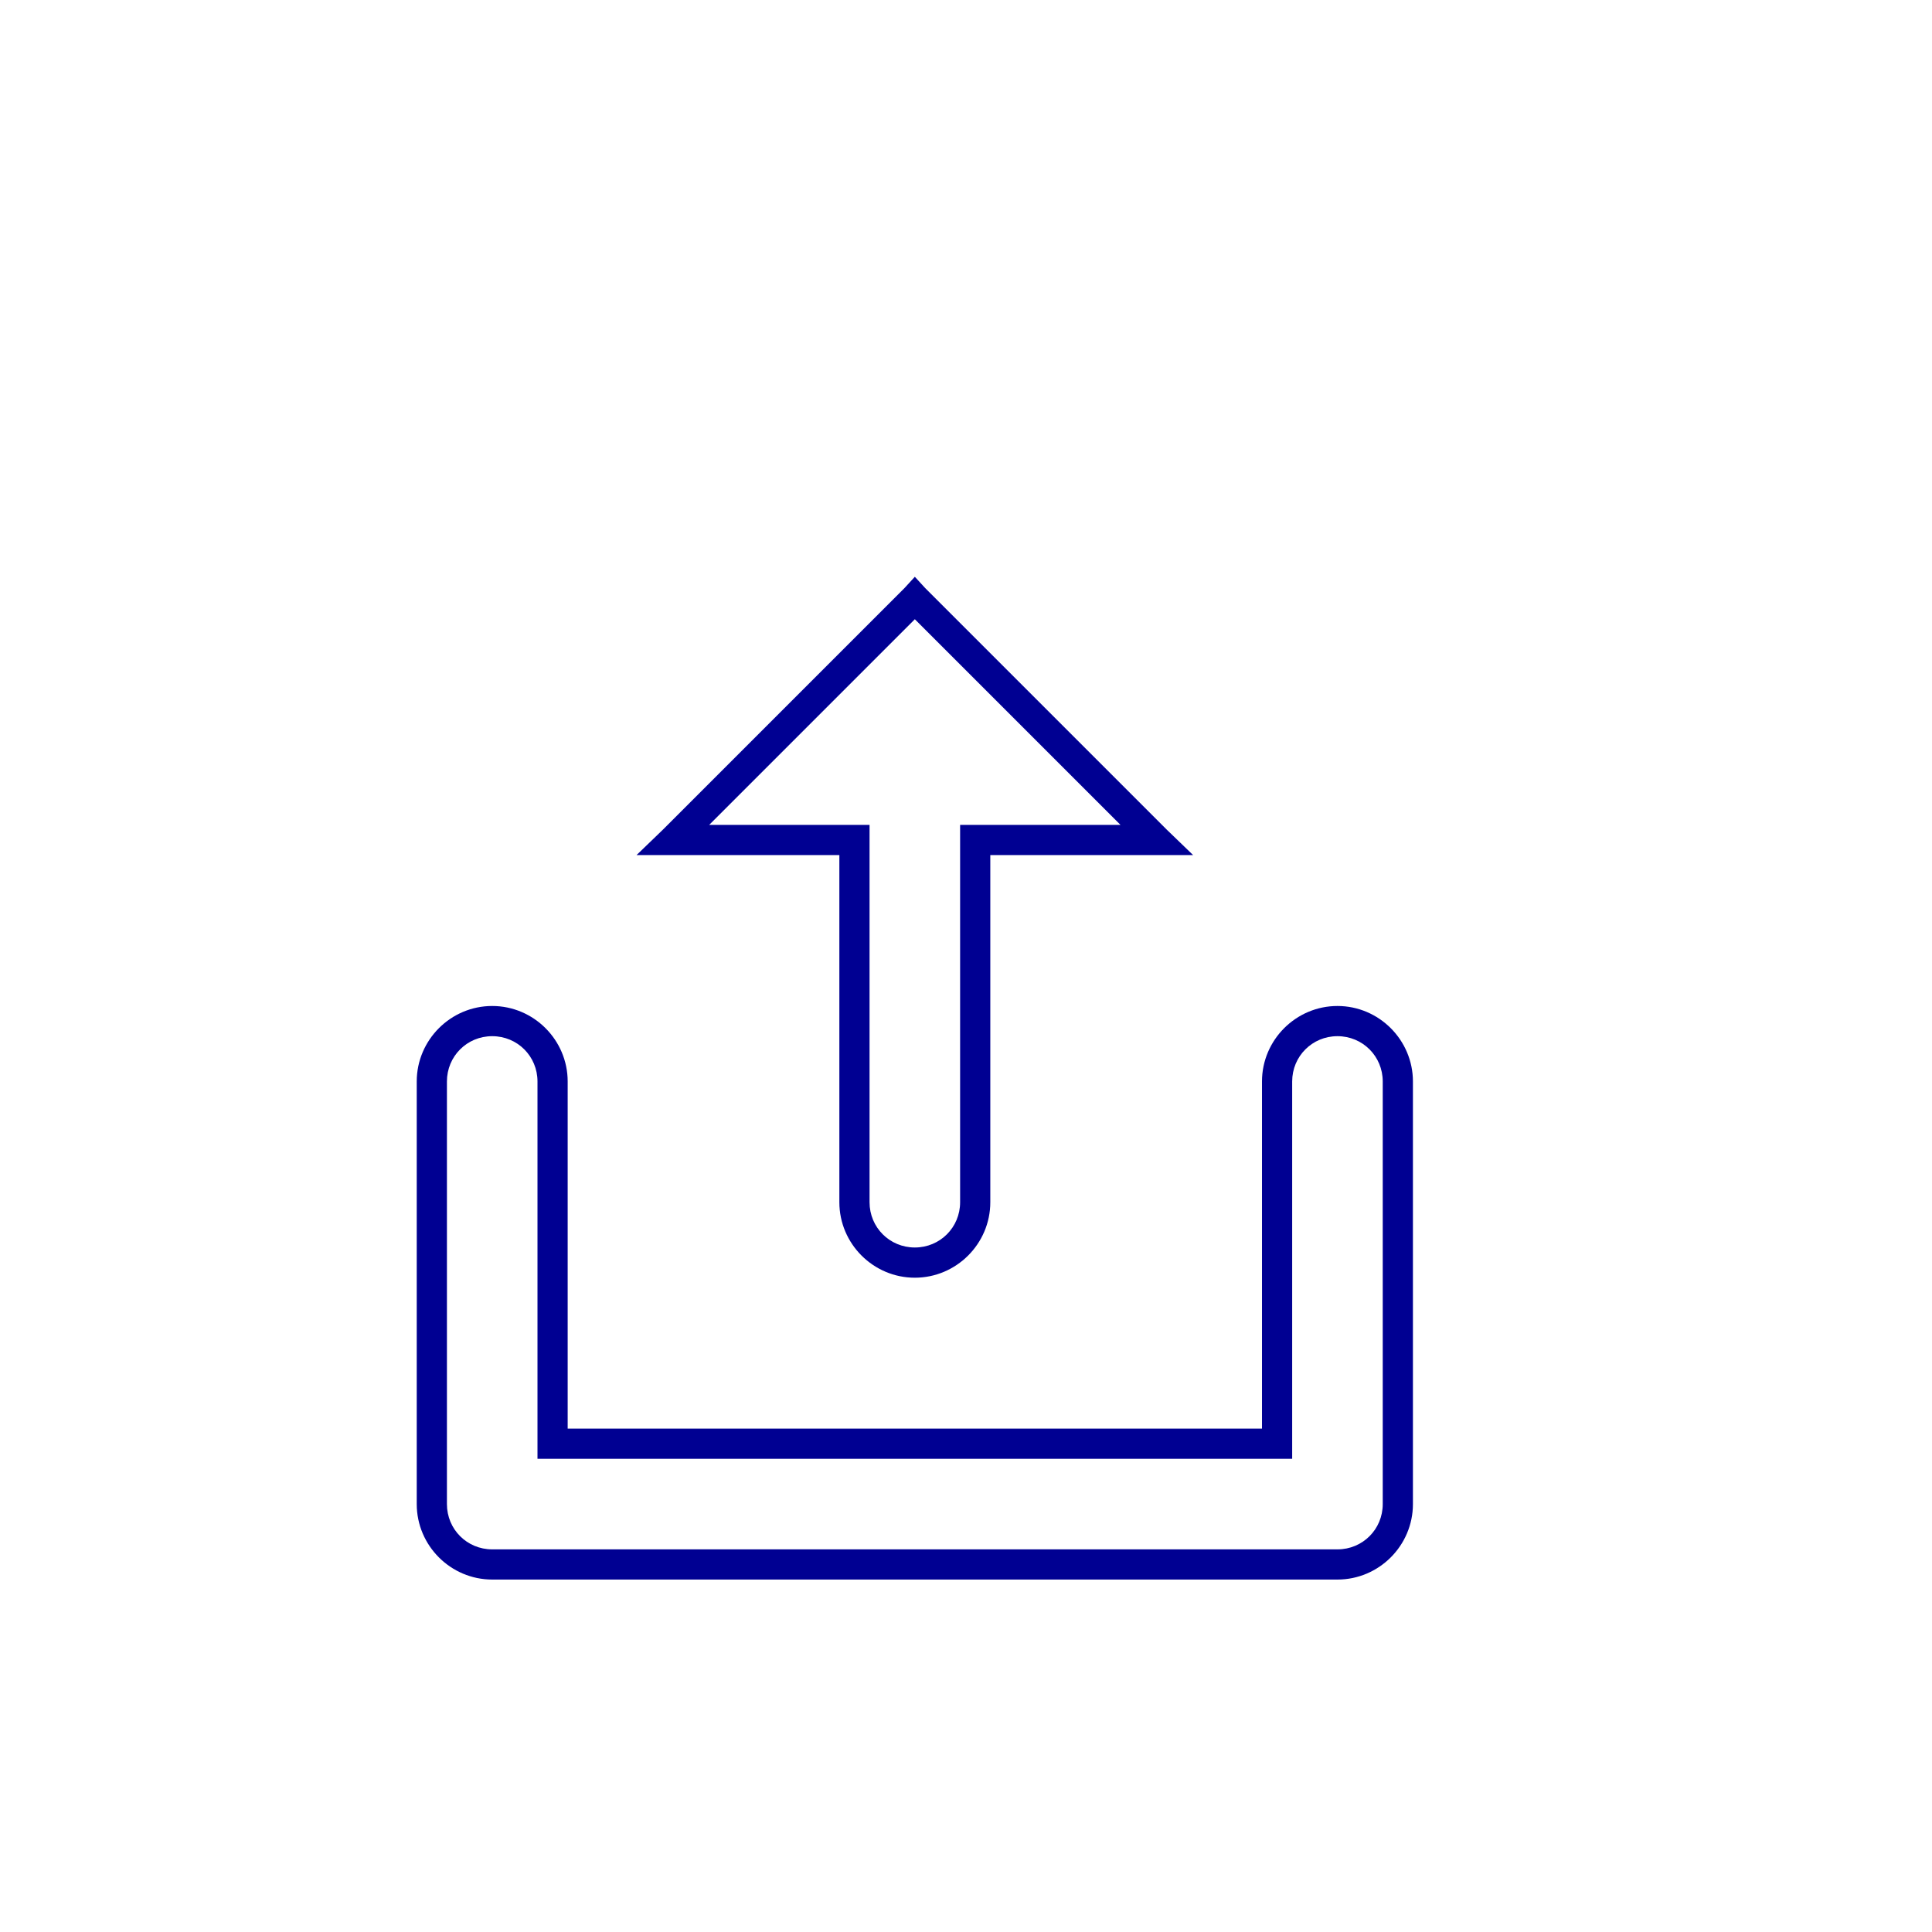
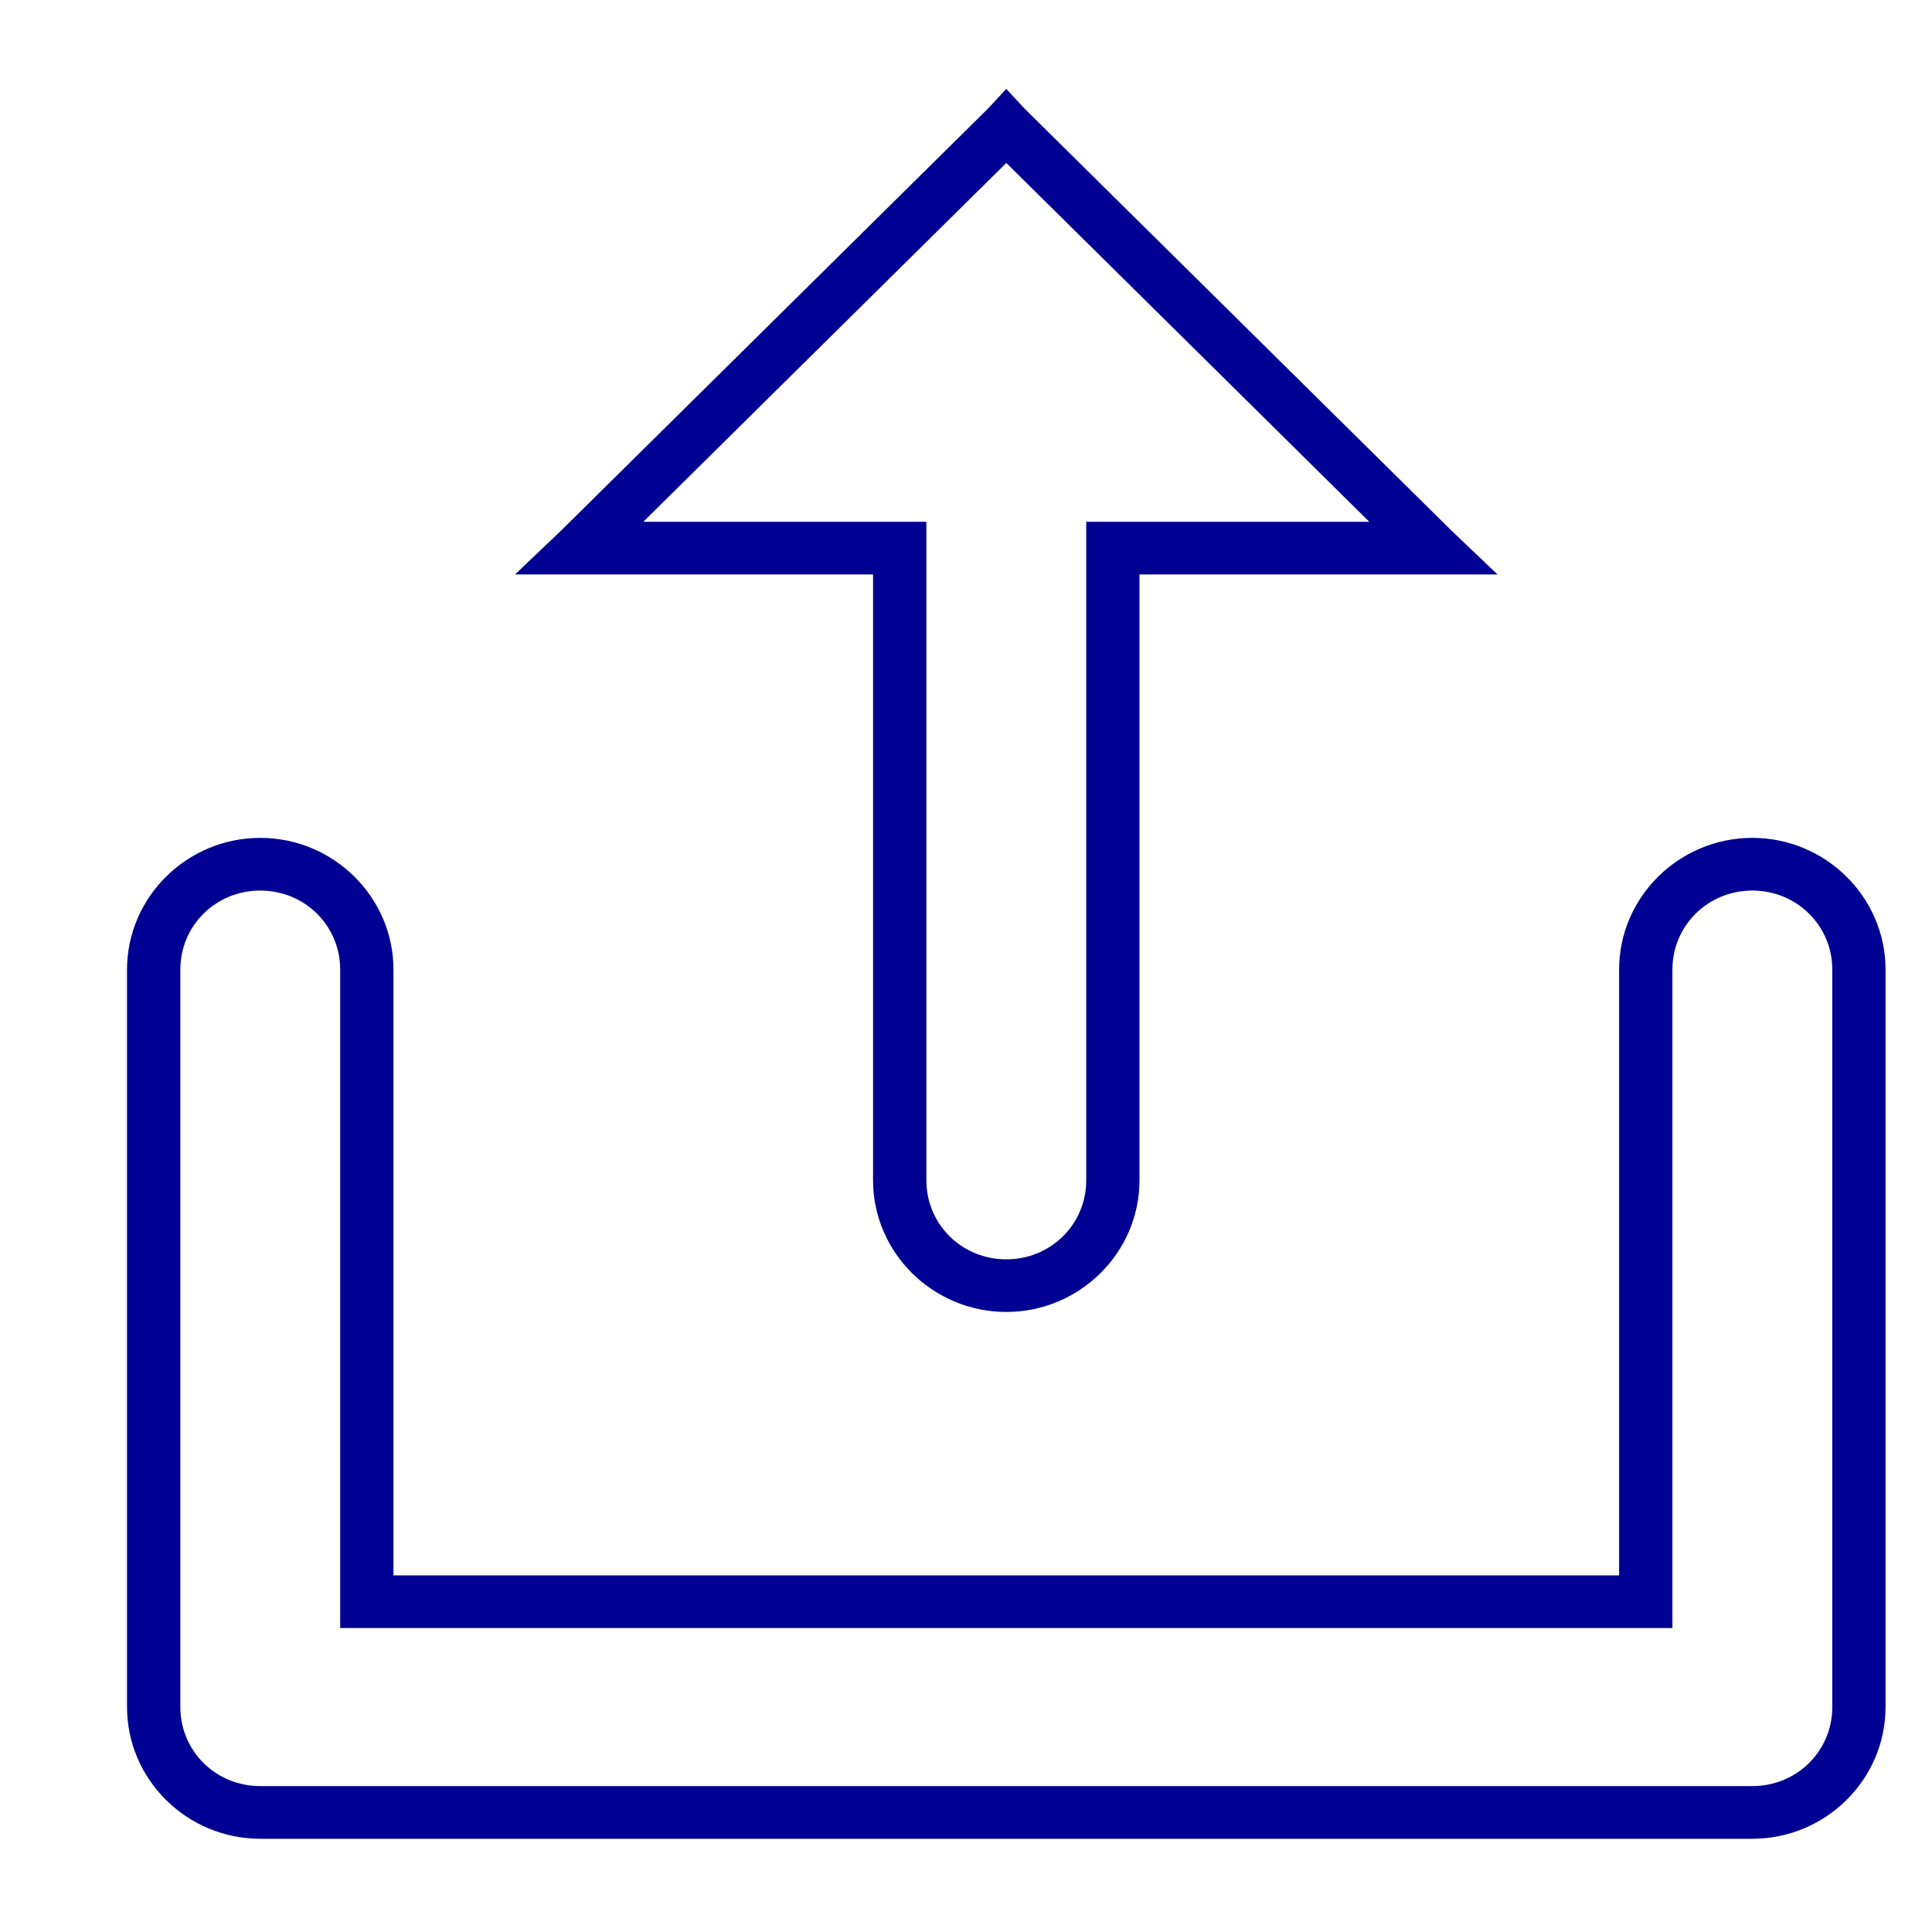
<svg xmlns="http://www.w3.org/2000/svg" width="64" height="64" id="svg6288" version="1.1">
  <defs id="defs6290" />
  <g id="layer1" transform="translate(0,-988.3622)">
-     <path style="font-size:medium;font-style:normal;font-variant:normal;font-weight:normal;font-stretch:normal;text-indent:0;text-align:start;text-decoration:none;line-height:normal;letter-spacing:normal;word-spacing:normal;text-transform:none;direction:ltr;block-progression:tb;writing-mode:lr-tb;text-anchor:start;baseline-shift:baseline;color:#000000;fill:#000092;fill-opacity:1;fill-rule:nonzero;stroke:none;stroke-width:1;marker:none;visibility:visible;display:inline;overflow:visible;enable-background:accumulate;font-family:Sans;-inkscape-font-specification:Sans" d="m 30.305,1007.469 -0.344,0.375 -8,8 -0.875,0.844 1.219,0 5.5,0 0,11.5 c 0,1.375 1.125,2.5 2.5,2.5 1.375,0 2.5,-1.125 2.5,-2.5 l 0,-11.5 5.5,0 1.219,0 -0.875,-0.844 -8,-8 -0.344,-0.375 z m 0,1.406 6.812,6.812 -4.812,0 -0.5,0 0,0.5 0,12 c 0,0.835 -0.665,1.5 -1.5,1.5 -0.835,0 -1.5,-0.665 -1.5,-1.5 l 0,-12 0,-0.5 -0.5,0 -4.812,0 6.812,-6.812 z m -14,12.812 c -1.376,0 -2.5,1.126 -2.5,2.5 l 0,14 c 0,1.375 1.124,2.5 2.5,2.5 l 28,0 c 1.375,0 2.5,-1.125 2.5,-2.5 l 0,-14 c 0,-1.374 -1.125,-2.5 -2.5,-2.5 -1.375,0 -2.5,1.126 -2.5,2.5 l 0,11.5 -23,0 0,-11.5 c 0,-1.374 -1.124,-2.5 -2.5,-2.5 z m 0,1 c 0.836,0 1.5,0.666 1.5,1.5 l 0,12 0,0.5 0.5,0 24,0 0.5,0 0,-0.5 0,-12 c 0,-0.834 0.665,-1.5 1.5,-1.5 0.835,0 1.5,0.666 1.5,1.5 l 0,14 c 0,0.835 -0.665,1.5 -1.5,1.5 l -28,0 c -0.836,0 -1.5,-0.665 -1.5,-1.5 l 0,-14 c 0,-0.834 0.664,-1.5 1.5,-1.5 z" id="path5367" />
+     <path style="font-size:medium;font-style:normal;font-variant:normal;font-weight:normal;font-stretch:normal;text-indent:0;text-align:start;text-decoration:none;line-height:normal;letter-spacing:normal;word-spacing:normal;text-transform:none;direction:ltr;block-progression:tb;writing-mode:lr-tb;text-anchor:start;baseline-shift:baseline;color:#000000;fill:#000092;fill-opacity:1;fill-rule:nonzero;stroke:none;stroke-width:1;marker:none;visibility:visible;display:inline;overflow:visible;enable-background:accumulate;font-family:Sans;-inkscape-font-specification:Sans" d="m 33.335,991.306 -0.607,0.654 -14.122,13.96 -1.545,1.472 2.151,0 9.709,0 0,20.068 c 0,2.399 1.986,4.362 4.413,4.362 2.427,0 4.413,-1.963 4.413,-4.362 l 0,-20.068 9.709,0 2.151,0 -1.545,-1.472 -14.122,-13.96 -0.607,-0.654 z m 0,2.454 12.026,11.888 -8.495,0 -0.883,0 0,0.873 0,20.94 c 0,1.457 -1.174,2.618 -2.648,2.618 -1.474,0 -2.648,-1.16 -2.648,-2.618 l 0,-20.94 0,-0.873 -0.883,0 -8.495,0 12.026,-11.888 z m -24.714,22.358 c -2.429,0 -4.413,1.965 -4.413,4.363 l 0,24.43 c 0,2.399 1.985,4.363 4.413,4.363 l 49.427,0 c 2.427,0 4.413,-1.963 4.413,-4.363 l 0,-24.43 c 0,-2.398 -1.985,-4.363 -4.413,-4.363 -2.428,0 -4.413,1.964 -4.413,4.363 l 0,20.068 -40.601,0 0,-20.068 c 0,-2.397 -1.984,-4.363 -4.413,-4.363 z m 0,1.745 c 1.476,0 2.648,1.162 2.648,2.618 l 0,20.94 0,0.872 0.883,0 42.366,0 0.883,0 0,-0.872 0,-20.94 c 0,-1.455 1.174,-2.618 2.648,-2.618 1.473,0 2.648,1.163 2.648,2.618 l 0,24.43 c 0,1.457 -1.174,2.618 -2.648,2.618 l -49.427,0 c -1.476,0 -2.648,-1.16 -2.648,-2.618 l 0,-24.43 c 0,-1.455 1.172,-2.618 2.648,-2.618 z" id="path5367" />
  </g>
</svg>
